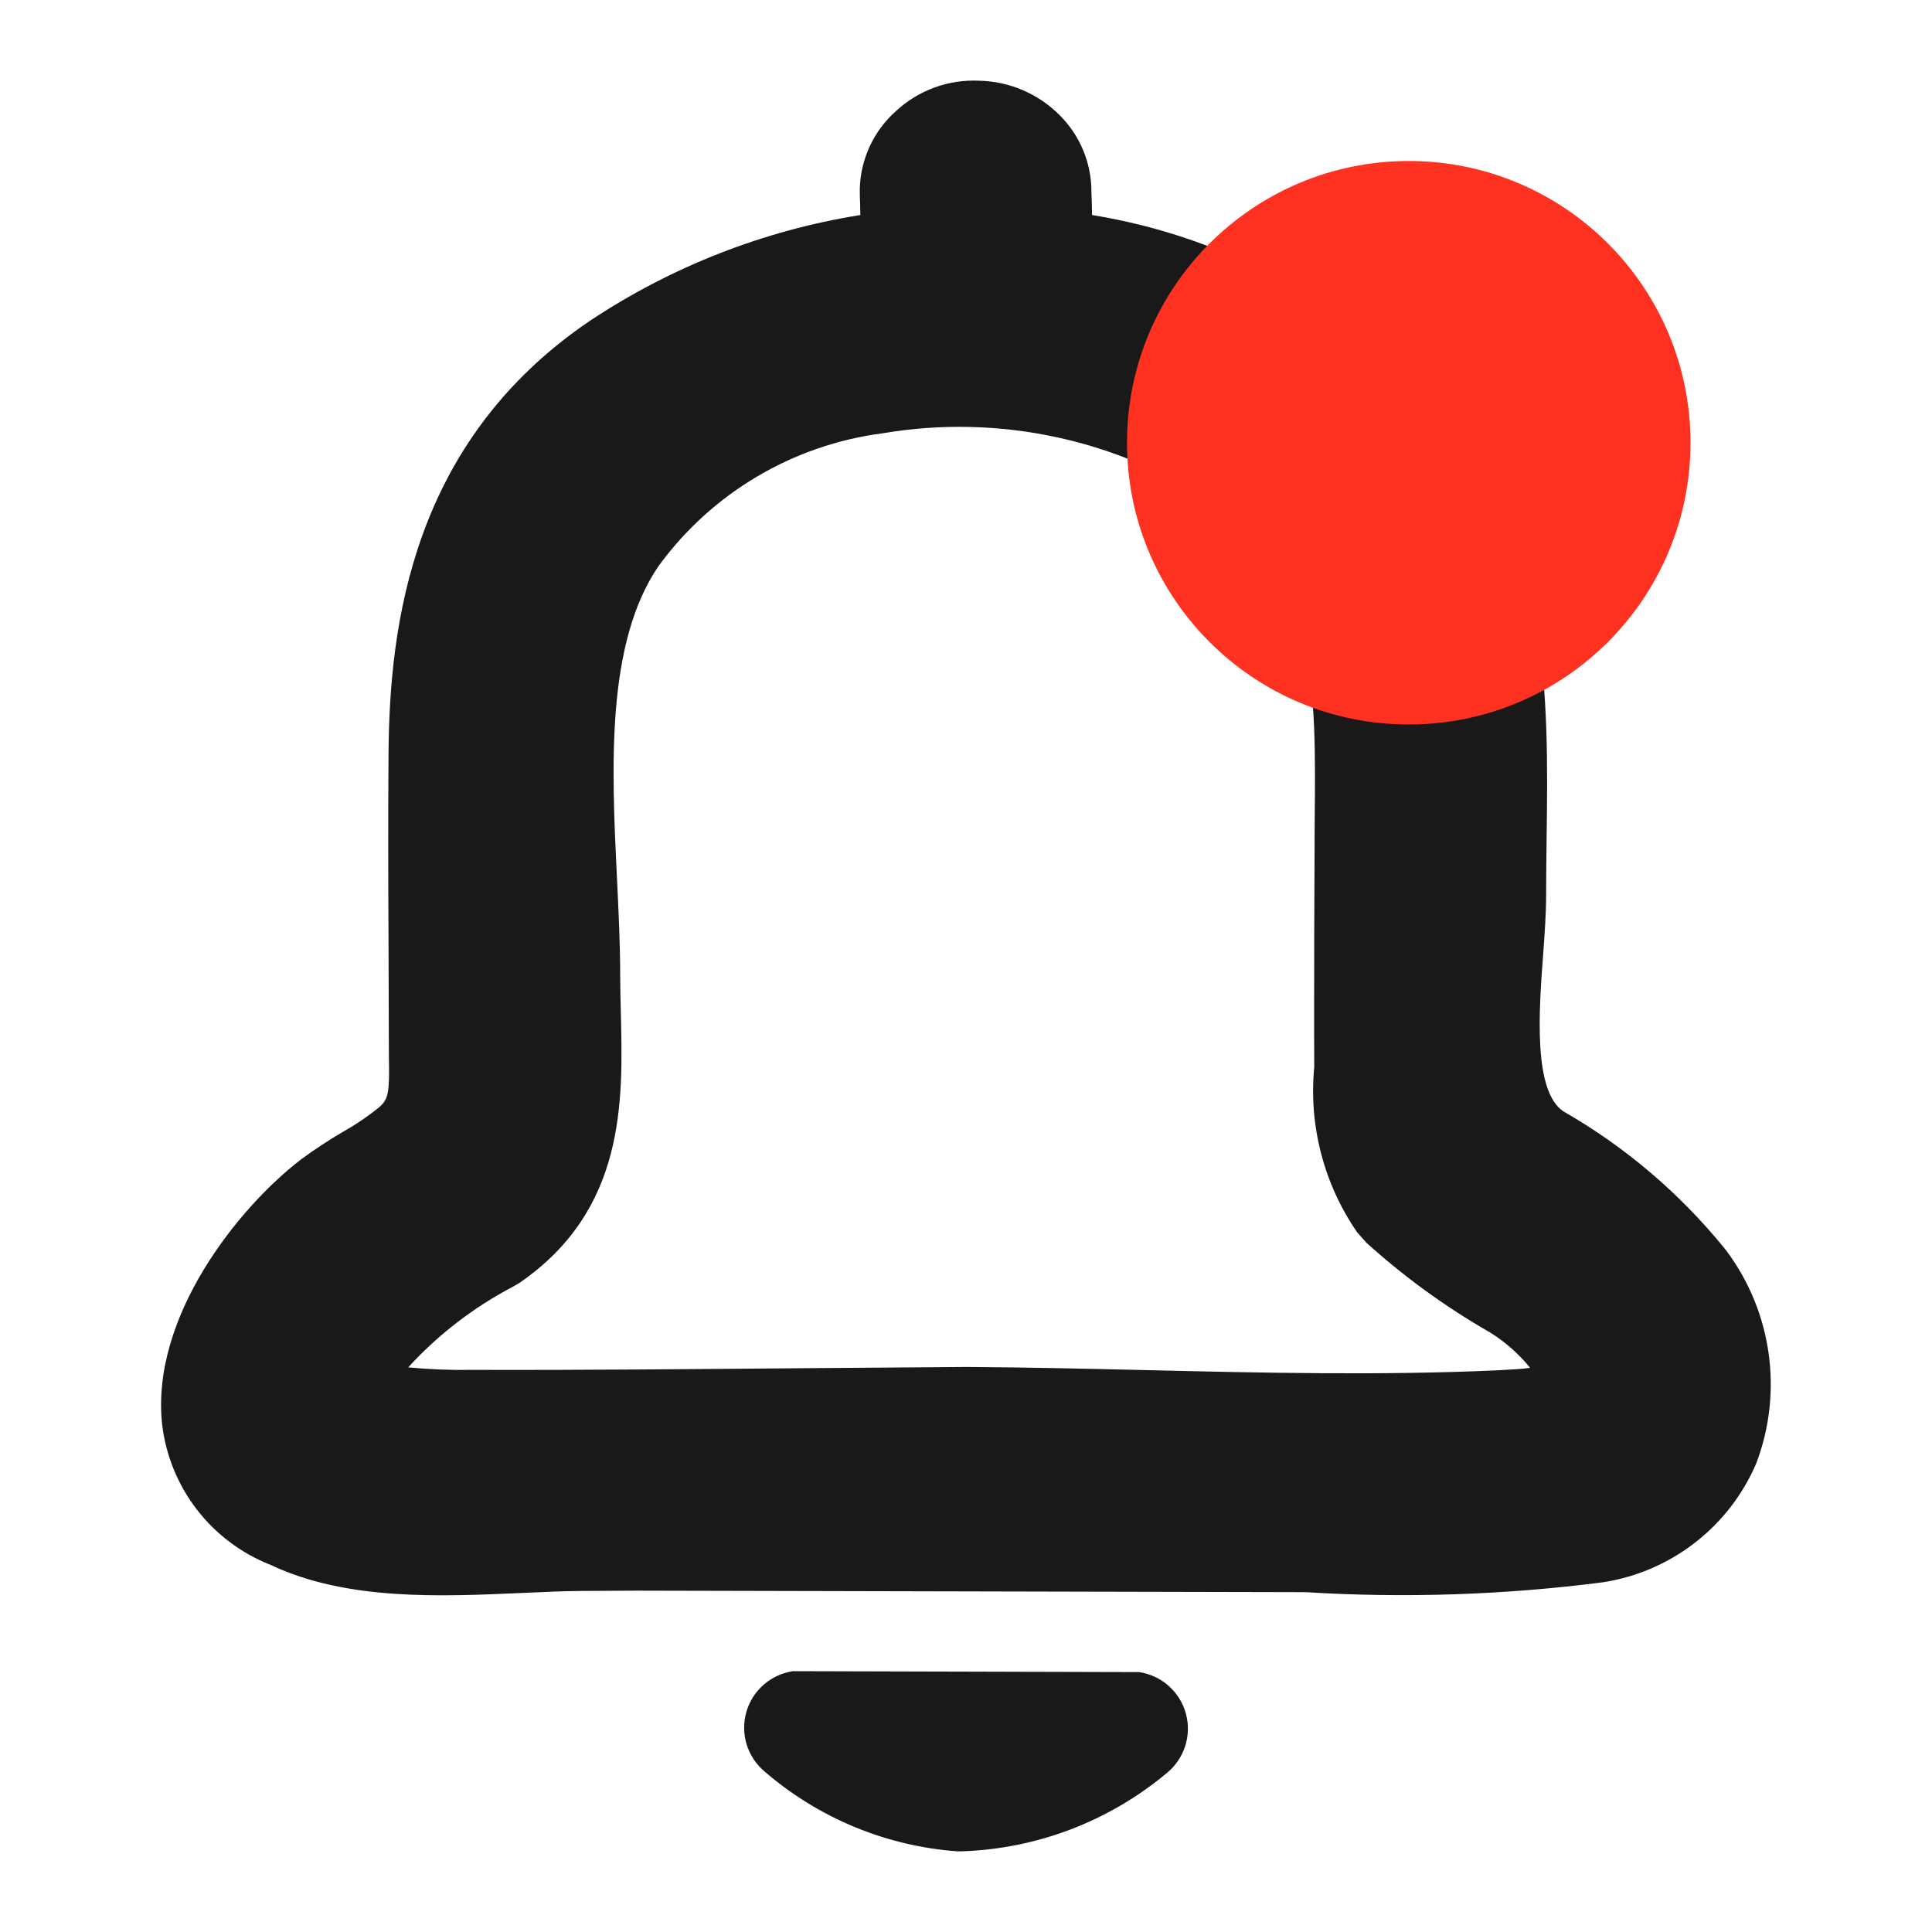
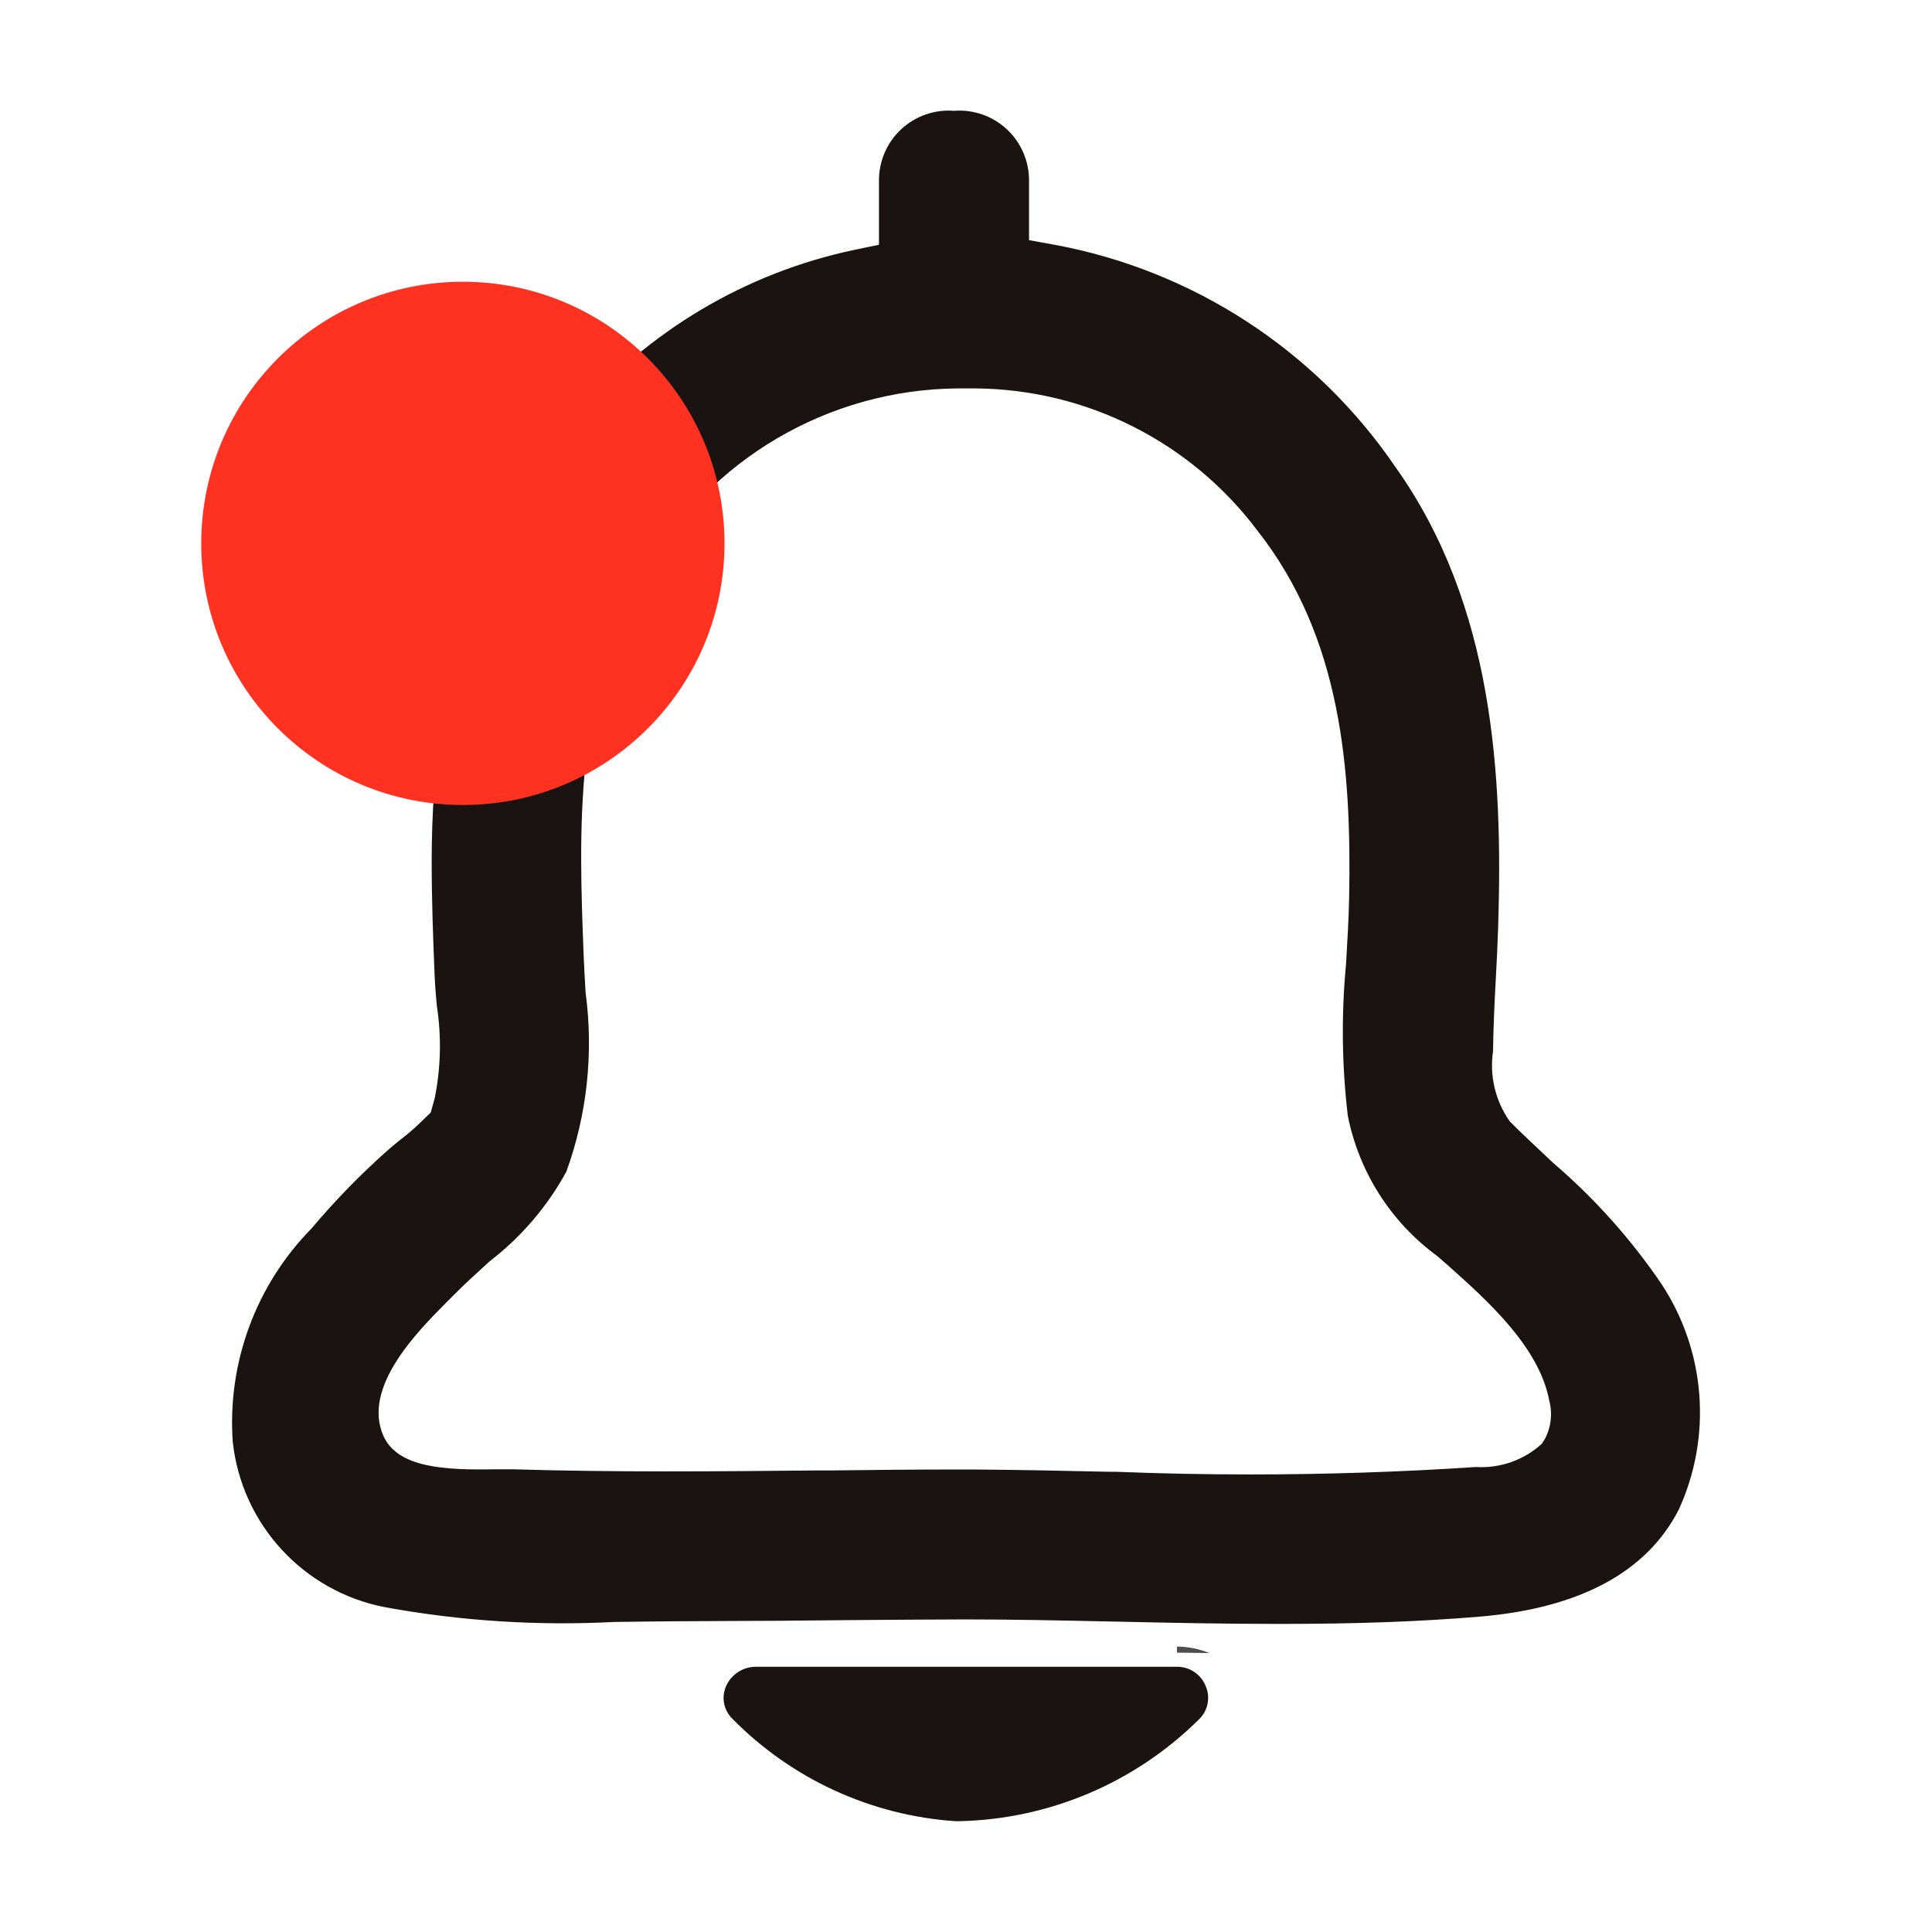
<svg xmlns="http://www.w3.org/2000/svg" width="48" height="48" viewBox="0 0 48 48">
-   <g id="그룹_3478" data-name="그룹 3478" transform="translate(-654 -126)">
-     <rect id="사각형_170" data-name="사각형 170" width="48" height="48" transform="translate(654 126)" fill="none" opacity="0.4" />
-     <g id="그룹_3488" data-name="그룹 3488" transform="translate(0.686 0.519)">
-       <g id="그룹_3487" data-name="그룹 3487" transform="translate(657.315 127.481)">
-         <path id="패스_1163" data-name="패스 1163" d="M910.718,2021.593l.051,0h.05a8.372,8.372,0,0,0,5.1-1.944,1.421,1.421,0,0,0-.683-2.509l-8.6-.023a1.419,1.419,0,0,0-.712,2.489A8.244,8.244,0,0,0,910.718,2021.593Z" transform="translate(-890.933 -1977.597)" fill="#191919" />
-         <path id="패스_1164" data-name="패스 1164" d="M930.817,2005.571a14.369,14.369,0,0,0-4-3.4c-.756-.5-.607-2.519-.507-3.857.041-.55.077-1.07.077-1.523s.006-.925.012-1.39c.048-3.557.1-7.59-2.725-10.85a14.772,14.772,0,0,0-8.569-4.65c0-.189-.007-.379-.015-.567a2.678,2.678,0,0,0-.787-1.911,2.909,2.909,0,0,0-2.01-.859,2.838,2.838,0,0,0-2.057.753,2.676,2.676,0,0,0-.9,1.907l0,.13,0,.058c.007.162.011.326.013.489a16.992,16.992,0,0,0-6.73,2.636c-4.418,3-4.965,7.555-4.992,10.717-.012,1.58-.008,3.161,0,4.741l.009,2.826c.018.878-.012,1.04-.231,1.238a6.437,6.437,0,0,1-.916.623,11.825,11.825,0,0,0-1.022.672c-1.558,1.187-3.765,3.929-3.463,6.611a4.29,4.29,0,0,0,2.686,3.47c1.9.9,4.224.79,6.272.7.507-.023.995-.046,1.444-.049l1.38-.008,16.627.038a39.08,39.08,0,0,0,7.391-.246l.124-.021a4.97,4.97,0,0,0,3.678-2.929,5.54,5.54,0,0,0-.734-5.278Zm-5.157,3.005-.5.029c-2.869.129-5.837.062-8.711-.006-1.483-.035-2.964-.069-4.455-.078l-3.987.03c-2.743.022-5.483.05-8.292.042a14.3,14.3,0,0,1-1.6-.062,9.488,9.488,0,0,1,2.609-2.007l.157-.093c2.639-1.815,2.571-4.512,2.518-6.68-.008-.324-.016-.651-.017-.977,0-.751-.039-1.561-.08-2.4-.132-2.728-.283-5.819,1.032-7.75a8.2,8.2,0,0,1,5.568-3.3,11.436,11.436,0,0,1,8.32,1.806c2.478,1.8,2.448,4.592,2.415,7.829l-.011,2.743c0,1.123-.006,2.247,0,3.37a6.184,6.184,0,0,0,1.064,4.1l.228.259a17.719,17.719,0,0,0,3.072,2.23,4.044,4.044,0,0,1,1,.881C925.9,2008.557,925.788,2008.568,925.66,2008.576Zm.6.344v0l0,0Z" transform="translate(-891.975 -1976.559)" fill="#191919" />
-       </g>
-       <circle id="타원_68" data-name="타원 68" cx="7" cy="7" r="7" transform="translate(681.314 129.481)" fill="#ff3120" />
+   <defs>
+     <clipPath id="clip-path">
+       <rect id="사각형_1528" data-name="사각형 1528" width="48" height="48" fill="none" />
+     </clipPath>
+   </defs>
+   <g id="그룹_7826" data-name="그룹 7826" transform="translate(-674 -110)">
+     <g id="그룹_6326" data-name="그룹 6326" transform="translate(674 110)" clip-path="url(#clip-path)">
+       <path id="패스_1607" data-name="패스 1607" d="M38.45,28.762c-.316-.3-.634-.592-.939-.9a2.408,2.408,0,0,1-.417-1.742c.009-.651.038-1.235.07-1.82.023-.436.045-.867.058-1.3.115-3.7-.1-7.954-2.555-11.4a13.143,13.143,0,0,0-8.484-5.522l-.617-.111V4.5A1.731,1.731,0,0,0,23.7,2.753,1.73,1.73,0,0,0,21.838,4.5V6.081l-.6.124a12.5,12.5,0,0,0-6.956,4.14c-2.389,2.829-3.553,6.442-3.557,11.045,0,.988.036,1.958.074,2.867.01.234.031.476.053.725a6.564,6.564,0,0,1-.051,2.3l-.1.359-.24.232a5.507,5.507,0,0,1-.518.446c-.084.068-.182.146-.276.229a18.623,18.623,0,0,0-1.928,1.974,6.875,6.875,0,0,0-1.957,5.293,4.7,4.7,0,0,0,3.791,4.117,24.593,24.593,0,0,0,5.693.365c1.056-.016,2.062-.021,3.065-.025.688,0,1.375-.007,2.067-.014l.767-.007c.938-.007,1.875-.015,2.811-.017,1.133,0,2.266.023,3.409.048l.371.007c1.328.029,2.676.057,4.028.057,1.929,0,3.515-.058,4.988-.182,2.481-.211,4.143-1.107,4.938-2.661a5.8,5.8,0,0,0-.429-5.6l0,0a15.248,15.248,0,0,0-2.687-3.006Zm-.075,7-.069.108a2.222,2.222,0,0,1-1.634.577c-1.861.124-3.736.185-5.606.185q-1.676,0-3.34-.066l-.169,0c-1.12-.025-2.24-.049-3.388-.057h-.4c-1.024,0-2.048.011-3.066.023l-.367,0c-2.491.025-5.067.049-7.6-.028h-.421c-1.261.023-2.434-.033-2.79-.831-.531-1.206.841-2.586,1.578-3.327l.162-.163c.286-.291.6-.569.9-.846a7.1,7.1,0,0,0,1.907-2.23,9.394,9.394,0,0,0,.477-4.447c-.021-.346-.036-.629-.048-.913-.119-3.1-.254-6.61,1.544-9.548A9,9,0,0,1,23.784,9.65c.1,0,.137,0,.178,0,.151,0,.212,0,.272,0a8.849,8.849,0,0,1,7.005,3.531c2.1,2.669,2.339,5.961,2.28,9.12-.012.549-.044,1.1-.077,1.653a17.744,17.744,0,0,0,.044,3.767,5.691,5.691,0,0,0,2.222,3.485l.278.243c.96.857,2.257,2.015,2.505,3.351a1.319,1.319,0,0,1-.116.964" fill="#1a1311" />
+       <path id="패스_1608" data-name="패스 1608" d="M29.235,41.411H18.745a.809.809,0,0,0-.7.468.722.722,0,0,0,.143.815,8.588,8.588,0,0,0,5.549,2.553l.091,0a8.727,8.727,0,0,0,5.963-2.533.734.734,0,0,0,.168-.814.764.764,0,0,0-.7-.49h0" fill="#1a1311" />
+       <path id="패스_1609" data-name="패스 1609" d="M29.241,40.908v.152c.269,0,.539.007.81.011a2.235,2.235,0,0,0-.8-.163Z" fill="#4d4d4d" />
    </g>
+     <circle id="타원_130" data-name="타원 130" cx="6.5" cy="6.5" r="6.5" transform="translate(679 117)" fill="#ff3120" />
  </g>
</svg>
